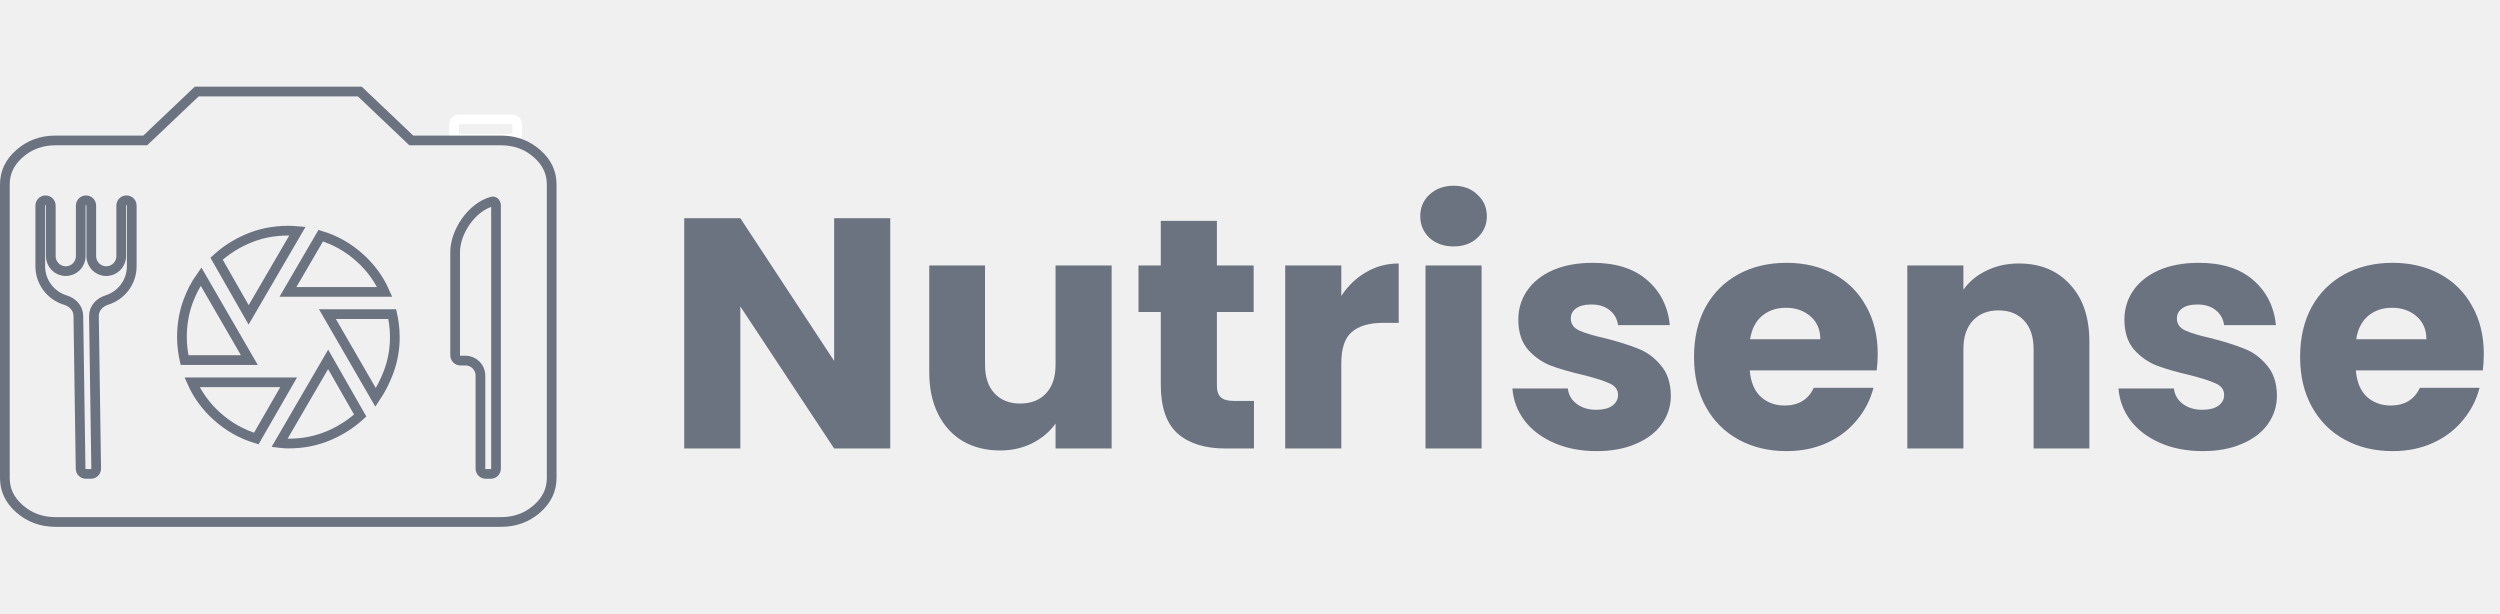
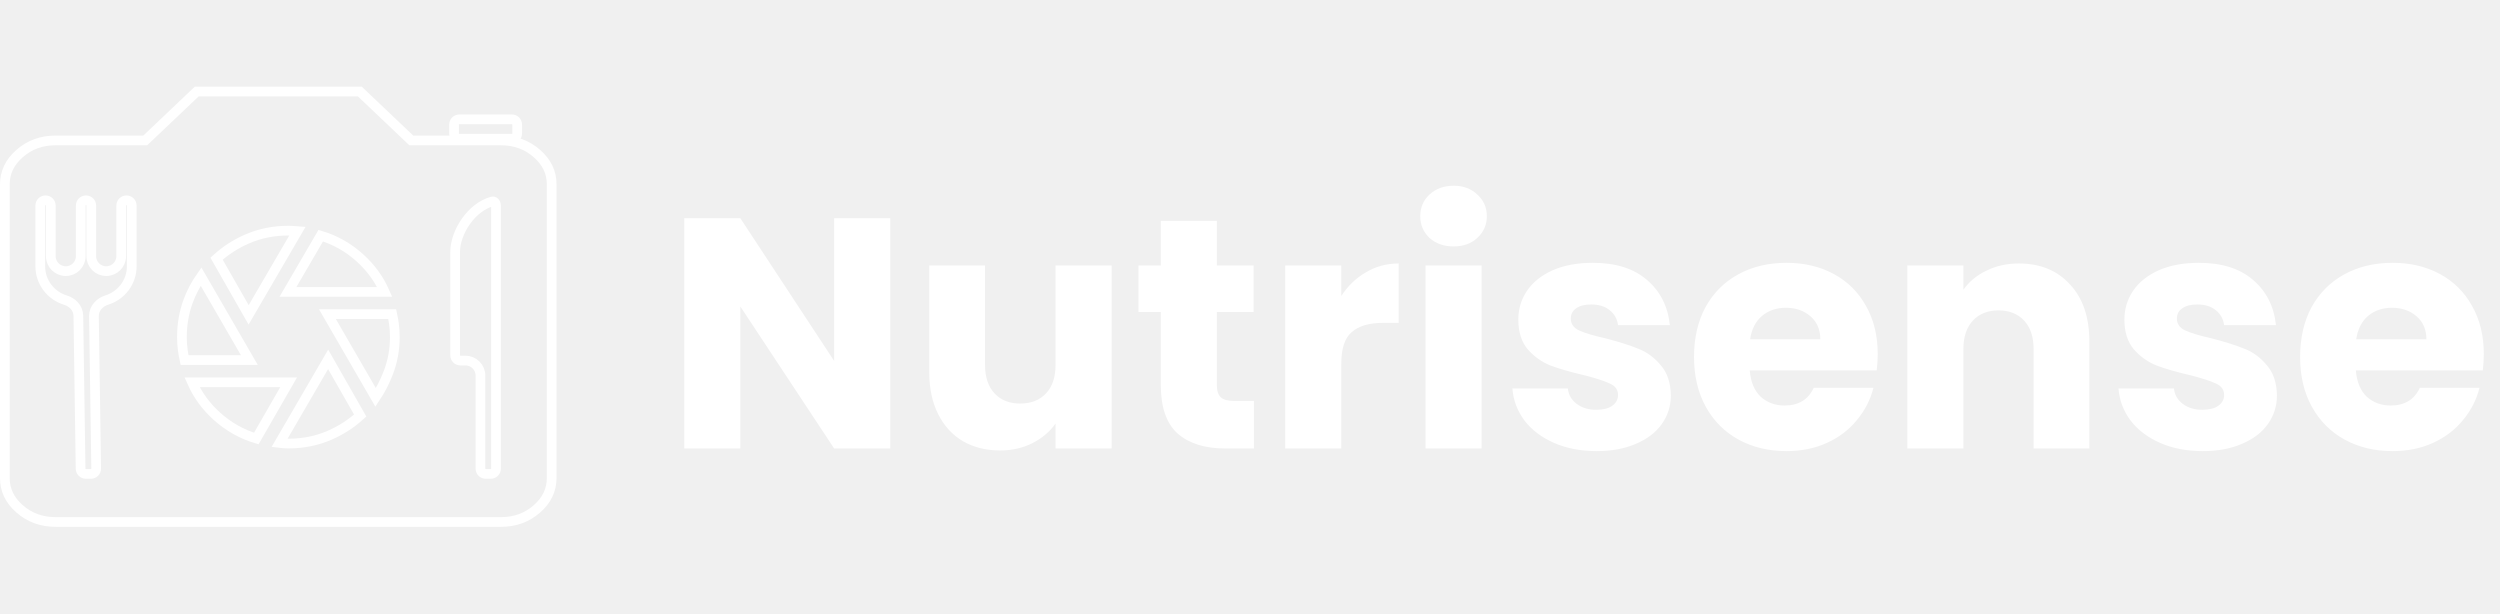
<svg xmlns="http://www.w3.org/2000/svg" width="326" height="80" viewBox="0 0 326 80" fill="none">
-   <rect x="59.208" y="15.56" width="8.232" height="2.533" rx="0.686" stroke="#ffffff" stroke-width="1.266" />
-   <path d="M0.633 62.322V62.322V24.056C0.633 22.5 1.254 21.167 2.552 20.026C3.852 18.884 5.408 18.31 7.257 18.312H7.257H18.687H18.94L19.123 18.138L25.653 11.934H46.919L53.449 18.138L53.632 18.312H53.885H65.315C67.166 18.312 68.724 18.887 70.024 20.029C71.322 21.17 71.941 22.502 71.939 24.055V24.056V62.322C71.939 63.877 71.319 65.211 70.021 66.352C68.72 67.494 67.164 68.068 65.316 68.066H65.315H7.257C5.406 68.066 3.848 67.491 2.548 66.348C1.25 65.208 0.631 63.876 0.633 62.322Z" stroke="#6B7280" stroke-width="1.266" />
-   <path d="M23.724 43.959V43.959C23.724 42.311 23.991 40.764 24.52 39.313C24.945 38.15 25.51 37.068 26.214 36.067L32.516 46.954H24.065C23.977 46.549 23.903 46.138 23.844 45.721C23.763 45.147 23.723 44.559 23.724 43.959ZM46.959 33.651C48.359 34.92 49.426 36.39 50.167 38.064H37.547L41.824 30.731C43.738 31.307 45.448 32.279 46.959 33.651ZM38.637 30.13C38.687 30.134 38.736 30.139 38.784 30.143L32.422 41.058L28.241 33.734C29.409 32.665 30.745 31.803 32.252 31.15C33.897 30.437 35.679 30.077 37.605 30.077C37.896 30.077 38.239 30.094 38.637 30.13ZM51.486 43.958V43.959C51.486 45.576 51.203 47.12 50.639 48.594C50.189 49.769 49.636 50.845 48.982 51.826L42.695 40.963H51.146C51.234 41.368 51.308 41.779 51.366 42.196C51.447 42.771 51.487 43.358 51.486 43.958ZM28.268 54.265C26.86 52.995 25.787 51.526 25.044 49.853H37.636L33.42 57.185C31.506 56.609 29.79 55.637 28.268 54.265ZM37.605 57.84C37.271 57.84 36.928 57.817 36.579 57.772C36.536 57.767 36.493 57.761 36.451 57.756L42.789 46.86L46.969 54.183C45.801 55.252 44.466 56.114 42.959 56.767C41.313 57.48 39.531 57.84 37.605 57.84Z" stroke="#6B7280" stroke-width="1.266" />
-   <path d="M11.902 26.805V33.403C11.902 34.481 12.776 35.355 13.855 35.355C14.933 35.355 15.807 34.481 15.807 33.403V26.805C15.807 26.426 16.115 26.119 16.494 26.119C16.873 26.119 17.18 26.426 17.18 26.805V34.722C17.18 36.798 15.807 38.547 13.914 39.13C13.06 39.394 12.235 40.16 12.25 41.228L12.542 61.102C12.548 61.485 12.239 61.798 11.856 61.798H11.197C10.821 61.798 10.516 61.497 10.51 61.122L10.217 41.173C10.202 40.128 9.388 39.392 8.548 39.14C6.639 38.566 5.251 36.809 5.251 34.722V26.805C5.251 26.426 5.559 26.119 5.938 26.119C6.317 26.119 6.624 26.426 6.624 26.805V33.403C6.624 34.481 7.498 35.355 8.577 35.355C9.655 35.355 10.529 34.481 10.529 33.403V26.805C10.529 26.426 10.837 26.119 11.216 26.119C11.595 26.119 11.902 26.426 11.902 26.805Z" stroke="#6B7280" stroke-width="1.266" />
-   <path d="M59.35 46.334V32.875C59.35 31.604 59.863 30.132 60.75 28.873C61.636 27.614 62.847 26.637 64.177 26.274C64.299 26.241 64.405 26.27 64.498 26.355C64.6 26.45 64.681 26.611 64.681 26.805V61.112C64.681 61.491 64.374 61.798 63.995 61.798H63.335C62.956 61.798 62.649 61.491 62.649 61.112V48.973C62.649 47.894 61.775 47.02 60.696 47.02H60.036C59.657 47.02 59.35 46.713 59.35 46.334Z" stroke="#6B7280" stroke-width="1.266" />
-   <path d="M116.087 58.483H108.773L96.539 39.962V58.483H89.224V28.455H96.539L108.773 47.062V28.455H116.087V58.483ZM144.958 34.615V58.483H137.644V55.232C136.902 56.287 135.89 57.143 134.607 57.799C133.352 58.426 131.955 58.74 130.415 58.74C128.59 58.74 126.979 58.341 125.581 57.542C124.184 56.715 123.1 55.532 122.33 53.992C121.56 52.452 121.175 50.641 121.175 48.559V34.615H128.447V47.575C128.447 49.172 128.861 50.413 129.688 51.297C130.515 52.181 131.627 52.623 133.024 52.623C134.45 52.623 135.576 52.181 136.403 51.297C137.23 50.413 137.644 49.172 137.644 47.575V34.615H144.958ZM163.516 52.281V58.483H159.794C157.142 58.483 155.075 57.842 153.592 56.558C152.109 55.246 151.367 53.122 151.367 50.185V40.689H148.459V34.615H151.367V28.797H158.682V34.615H163.473V40.689H158.682V50.27C158.682 50.983 158.853 51.496 159.195 51.81C159.537 52.124 160.108 52.281 160.906 52.281H163.516ZM174.905 38.593C175.76 37.281 176.829 36.254 178.113 35.513C179.396 34.743 180.822 34.358 182.39 34.358V42.1H180.38C178.555 42.1 177.186 42.499 176.273 43.298C175.361 44.068 174.905 45.437 174.905 47.404V58.483H167.59V34.615H174.905V38.593ZM189.565 32.134C188.282 32.134 187.227 31.763 186.4 31.021C185.601 30.252 185.202 29.31 185.202 28.198C185.202 27.058 185.601 26.116 186.4 25.375C187.227 24.605 188.282 24.22 189.565 24.22C190.82 24.22 191.846 24.605 192.645 25.375C193.472 26.116 193.885 27.058 193.885 28.198C193.885 29.31 193.472 30.252 192.645 31.021C191.846 31.763 190.82 32.134 189.565 32.134ZM193.201 34.615V58.483H185.886V34.615H193.201ZM208.212 58.825C206.13 58.825 204.276 58.469 202.651 57.756C201.025 57.043 199.742 56.074 198.801 54.847C197.86 53.593 197.333 52.195 197.218 50.655H204.448C204.533 51.482 204.918 52.152 205.602 52.666C206.287 53.179 207.128 53.436 208.126 53.436C209.039 53.436 209.737 53.265 210.222 52.922C210.735 52.552 210.992 52.081 210.992 51.511C210.992 50.826 210.636 50.327 209.923 50.014C209.21 49.672 208.055 49.301 206.458 48.901C204.747 48.502 203.321 48.089 202.18 47.661C201.04 47.205 200.056 46.506 199.229 45.565C198.402 44.596 197.988 43.298 197.988 41.672C197.988 40.304 198.359 39.063 199.101 37.951C199.871 36.81 200.983 35.912 202.437 35.256C203.92 34.6 205.674 34.272 207.698 34.272C210.693 34.272 213.045 35.014 214.756 36.497C216.496 37.98 217.494 39.947 217.751 42.4H210.992C210.878 41.573 210.507 40.917 209.88 40.432C209.281 39.947 208.483 39.705 207.485 39.705C206.629 39.705 205.973 39.876 205.517 40.218C205.061 40.532 204.832 40.974 204.832 41.544C204.832 42.229 205.189 42.742 205.902 43.084C206.643 43.426 207.784 43.769 209.324 44.111C211.092 44.567 212.532 45.023 213.644 45.48C214.756 45.907 215.726 46.62 216.553 47.618C217.408 48.588 217.85 49.9 217.879 51.554C217.879 52.951 217.48 54.206 216.681 55.318C215.911 56.401 214.785 57.257 213.302 57.884C211.848 58.512 210.151 58.825 208.212 58.825ZM244.854 46.164C244.854 46.848 244.811 47.561 244.725 48.303H228.171C228.285 49.785 228.756 50.926 229.583 51.725C230.438 52.495 231.479 52.88 232.706 52.88C234.531 52.88 235.8 52.11 236.513 50.57H244.298C243.898 52.138 243.171 53.55 242.116 54.804C241.09 56.059 239.792 57.043 238.224 57.756C236.655 58.469 234.901 58.825 232.962 58.825C230.624 58.825 228.542 58.326 226.717 57.328C224.892 56.33 223.466 54.904 222.44 53.051C221.413 51.197 220.9 49.03 220.9 46.549C220.9 44.068 221.399 41.901 222.397 40.047C223.423 38.193 224.849 36.768 226.674 35.77C228.499 34.771 230.595 34.272 232.962 34.272C235.272 34.272 237.325 34.757 239.122 35.727C240.918 36.696 242.316 38.079 243.314 39.876C244.34 41.672 244.854 43.769 244.854 46.164ZM237.368 44.239C237.368 42.984 236.94 41.986 236.085 41.245C235.229 40.503 234.16 40.133 232.877 40.133C231.65 40.133 230.61 40.489 229.754 41.202C228.927 41.915 228.414 42.927 228.214 44.239H237.368ZM263.256 34.358C266.051 34.358 268.275 35.27 269.929 37.096C271.612 38.892 272.453 41.373 272.453 44.538V58.483H265.181V45.522C265.181 43.925 264.768 42.685 263.941 41.801C263.114 40.917 262.001 40.475 260.604 40.475C259.207 40.475 258.095 40.917 257.268 41.801C256.441 42.685 256.027 43.925 256.027 45.522V58.483H248.713V34.615H256.027V37.78C256.769 36.725 257.767 35.898 259.021 35.299C260.276 34.672 261.688 34.358 263.256 34.358ZM287.246 58.825C285.164 58.825 283.31 58.469 281.685 57.756C280.059 57.043 278.776 56.074 277.835 54.847C276.894 53.593 276.367 52.195 276.252 50.655H283.481C283.567 51.482 283.952 52.152 284.636 52.666C285.321 53.179 286.162 53.436 287.16 53.436C288.073 53.436 288.771 53.265 289.256 52.922C289.769 52.552 290.026 52.081 290.026 51.511C290.026 50.826 289.67 50.327 288.957 50.014C288.244 49.672 287.089 49.301 285.492 48.901C283.781 48.502 282.355 48.089 281.214 47.661C280.074 47.205 279.09 46.506 278.263 45.565C277.436 44.596 277.022 43.298 277.022 41.672C277.022 40.304 277.393 39.063 278.135 37.951C278.905 36.81 280.017 35.912 281.471 35.256C282.954 34.6 284.708 34.272 286.732 34.272C289.727 34.272 292.079 35.014 293.79 36.497C295.53 37.98 296.528 39.947 296.785 42.4H290.026C289.912 41.573 289.541 40.917 288.914 40.432C288.315 39.947 287.517 39.705 286.519 39.705C285.663 39.705 285.007 39.876 284.551 40.218C284.095 40.532 283.866 40.974 283.866 41.544C283.866 42.229 284.223 42.742 284.936 43.084C285.677 43.426 286.818 43.769 288.358 44.111C290.126 44.567 291.566 45.023 292.678 45.48C293.79 45.907 294.76 46.62 295.587 47.618C296.442 48.588 296.884 49.9 296.913 51.554C296.913 52.951 296.514 54.206 295.715 55.318C294.945 56.401 293.819 57.257 292.336 57.884C290.882 58.512 289.185 58.825 287.246 58.825ZM323.888 46.164C323.888 46.848 323.845 47.561 323.759 48.303H307.205C307.319 49.785 307.79 50.926 308.617 51.725C309.472 52.495 310.513 52.88 311.74 52.88C313.565 52.88 314.834 52.11 315.547 50.57H323.332C322.932 52.138 322.205 53.55 321.15 54.804C320.124 56.059 318.826 57.043 317.258 57.756C315.689 58.469 313.935 58.825 311.996 58.825C309.658 58.825 307.576 58.326 305.751 57.328C303.926 56.33 302.5 54.904 301.473 53.051C300.447 51.197 299.934 49.03 299.934 46.549C299.934 44.068 300.433 41.901 301.431 40.047C302.457 38.193 303.883 36.768 305.708 35.77C307.533 34.771 309.629 34.272 311.996 34.272C314.306 34.272 316.359 34.757 318.156 35.727C319.952 36.696 321.35 38.079 322.348 39.876C323.374 41.672 323.888 43.769 323.888 46.164ZM316.402 44.239C316.402 42.984 315.974 41.986 315.119 41.245C314.263 40.503 313.194 40.133 311.911 40.133C310.684 40.133 309.644 40.489 308.788 41.202C307.961 41.915 307.448 42.927 307.248 44.239H316.402Z" fill="#6B7280" />
+   <rect x="59.208" y="15.56" width="8.232" height="2.533" rx="0.686" stroke="white" stroke-width="1.266" />
+   <path d="M0.633 62.322V62.322V24.056C0.633 22.5 1.254 21.167 2.552 20.026C3.852 18.884 5.408 18.31 7.257 18.312H7.257H18.687H18.94L19.123 18.138L25.653 11.934H46.919L53.449 18.138L53.632 18.312H53.885H65.315C67.166 18.312 68.724 18.887 70.024 20.029C71.322 21.17 71.941 22.502 71.939 24.055V24.056V62.322C71.939 63.877 71.319 65.211 70.021 66.352C68.72 67.494 67.164 68.068 65.316 68.066H65.315H7.257C5.406 68.066 3.848 67.491 2.548 66.348C1.25 65.208 0.631 63.876 0.633 62.322Z" stroke="white" stroke-width="1.266" />
+   <path d="M23.724 43.959V43.959C23.724 42.311 23.991 40.764 24.52 39.313C24.945 38.15 25.51 37.068 26.214 36.067L32.516 46.954H24.065C23.977 46.549 23.903 46.138 23.844 45.721C23.763 45.147 23.723 44.559 23.724 43.959ZM46.959 33.651C48.359 34.92 49.426 36.39 50.167 38.064H37.547L41.824 30.731C43.738 31.307 45.448 32.279 46.959 33.651ZM38.637 30.13C38.687 30.134 38.736 30.139 38.784 30.143L32.422 41.058L28.241 33.734C29.409 32.665 30.745 31.803 32.252 31.15C33.897 30.437 35.679 30.077 37.605 30.077C37.896 30.077 38.239 30.094 38.637 30.13ZM51.486 43.958V43.959C51.486 45.576 51.203 47.12 50.639 48.594C50.189 49.769 49.636 50.845 48.982 51.826L42.695 40.963H51.146C51.234 41.368 51.308 41.779 51.366 42.196C51.447 42.771 51.487 43.358 51.486 43.958ZM28.268 54.265C26.86 52.995 25.787 51.526 25.044 49.853H37.636L33.42 57.185C31.506 56.609 29.79 55.637 28.268 54.265ZM37.605 57.84C37.271 57.84 36.928 57.817 36.579 57.772C36.536 57.767 36.493 57.761 36.451 57.756L42.789 46.86L46.969 54.183C45.801 55.252 44.466 56.114 42.959 56.767C41.313 57.48 39.531 57.84 37.605 57.84Z" stroke="white" stroke-width="1.266" />
+   <path d="M11.902 26.805V33.403C11.902 34.481 12.776 35.355 13.855 35.355C14.933 35.355 15.807 34.481 15.807 33.403V26.805C15.807 26.426 16.115 26.119 16.494 26.119C16.873 26.119 17.18 26.426 17.18 26.805V34.722C17.18 36.798 15.807 38.547 13.914 39.13C13.06 39.394 12.235 40.16 12.25 41.228L12.542 61.102C12.548 61.485 12.239 61.798 11.856 61.798H11.197C10.821 61.798 10.516 61.497 10.51 61.122L10.217 41.173C10.202 40.128 9.388 39.392 8.548 39.14C6.639 38.566 5.251 36.809 5.251 34.722V26.805C5.251 26.426 5.559 26.119 5.938 26.119C6.317 26.119 6.624 26.426 6.624 26.805V33.403C6.624 34.481 7.498 35.355 8.577 35.355C9.655 35.355 10.529 34.481 10.529 33.403V26.805C10.529 26.426 10.837 26.119 11.216 26.119C11.595 26.119 11.902 26.426 11.902 26.805Z" stroke="white" stroke-width="1.266" />
+   <path d="M59.35 46.334V32.875C59.35 31.604 59.863 30.132 60.75 28.873C61.636 27.614 62.847 26.637 64.177 26.274C64.299 26.241 64.405 26.27 64.498 26.355C64.6 26.45 64.681 26.611 64.681 26.805V61.112C64.681 61.491 64.374 61.798 63.995 61.798H63.335C62.956 61.798 62.649 61.491 62.649 61.112V48.973C62.649 47.894 61.775 47.02 60.696 47.02H60.036C59.657 47.02 59.35 46.713 59.35 46.334Z" stroke="white" stroke-width="1.266" />
+   <path d="M116.087 58.483H108.773L96.539 39.962V58.483H89.224V28.455H96.539L108.773 47.062V28.455H116.087V58.483ZM144.958 34.615V58.483H137.644V55.232C136.902 56.287 135.89 57.143 134.607 57.799C133.352 58.426 131.955 58.74 130.415 58.74C128.59 58.74 126.979 58.341 125.581 57.542C124.184 56.715 123.1 55.532 122.33 53.992C121.56 52.452 121.175 50.641 121.175 48.559V34.615H128.447V47.575C128.447 49.172 128.861 50.413 129.688 51.297C130.515 52.181 131.627 52.623 133.024 52.623C134.45 52.623 135.576 52.181 136.403 51.297C137.23 50.413 137.644 49.172 137.644 47.575V34.615H144.958ZM163.516 52.281V58.483H159.794C157.142 58.483 155.075 57.842 153.592 56.558C152.109 55.246 151.367 53.122 151.367 50.185V40.689H148.459V34.615H151.367V28.797H158.682V34.615H163.473V40.689H158.682V50.27C158.682 50.983 158.853 51.496 159.195 51.81C159.537 52.124 160.108 52.281 160.906 52.281H163.516ZM174.905 38.593C175.76 37.281 176.829 36.254 178.113 35.513C179.396 34.743 180.822 34.358 182.39 34.358V42.1H180.38C178.555 42.1 177.186 42.499 176.273 43.298C175.361 44.068 174.905 45.437 174.905 47.404V58.483H167.59V34.615H174.905V38.593ZM189.565 32.134C188.282 32.134 187.227 31.763 186.4 31.021C185.601 30.252 185.202 29.31 185.202 28.198C185.202 27.058 185.601 26.116 186.4 25.375C187.227 24.605 188.282 24.22 189.565 24.22C190.82 24.22 191.846 24.605 192.645 25.375C193.472 26.116 193.885 27.058 193.885 28.198C193.885 29.31 193.472 30.252 192.645 31.021C191.846 31.763 190.82 32.134 189.565 32.134ZM193.201 34.615V58.483H185.886V34.615H193.201ZM208.212 58.825C206.13 58.825 204.276 58.469 202.651 57.756C201.025 57.043 199.742 56.074 198.801 54.847C197.86 53.593 197.333 52.195 197.218 50.655H204.448C204.533 51.482 204.918 52.152 205.602 52.666C206.287 53.179 207.128 53.436 208.126 53.436C209.039 53.436 209.737 53.265 210.222 52.922C210.735 52.552 210.992 52.081 210.992 51.511C210.992 50.826 210.636 50.327 209.923 50.014C209.21 49.672 208.055 49.301 206.458 48.901C204.747 48.502 203.321 48.089 202.18 47.661C201.04 47.205 200.056 46.506 199.229 45.565C198.402 44.596 197.988 43.298 197.988 41.672C197.988 40.304 198.359 39.063 199.101 37.951C199.871 36.81 200.983 35.912 202.437 35.256C203.92 34.6 205.674 34.272 207.698 34.272C210.693 34.272 213.045 35.014 214.756 36.497C216.496 37.98 217.494 39.947 217.751 42.4H210.992C210.878 41.573 210.507 40.917 209.88 40.432C209.281 39.947 208.483 39.705 207.485 39.705C206.629 39.705 205.973 39.876 205.517 40.218C205.061 40.532 204.832 40.974 204.832 41.544C204.832 42.229 205.189 42.742 205.902 43.084C206.643 43.426 207.784 43.769 209.324 44.111C211.092 44.567 212.532 45.023 213.644 45.48C214.756 45.907 215.726 46.62 216.553 47.618C217.408 48.588 217.85 49.9 217.879 51.554C217.879 52.951 217.48 54.206 216.681 55.318C215.911 56.401 214.785 57.257 213.302 57.884C211.848 58.512 210.151 58.825 208.212 58.825ZM244.854 46.164C244.854 46.848 244.811 47.561 244.725 48.303H228.171C228.285 49.785 228.756 50.926 229.583 51.725C230.438 52.495 231.479 52.88 232.706 52.88C234.531 52.88 235.8 52.11 236.513 50.57H244.298C243.898 52.138 243.171 53.55 242.116 54.804C241.09 56.059 239.792 57.043 238.224 57.756C236.655 58.469 234.901 58.825 232.962 58.825C230.624 58.825 228.542 58.326 226.717 57.328C224.892 56.33 223.466 54.904 222.44 53.051C221.413 51.197 220.9 49.03 220.9 46.549C220.9 44.068 221.399 41.901 222.397 40.047C223.423 38.193 224.849 36.768 226.674 35.77C228.499 34.771 230.595 34.272 232.962 34.272C235.272 34.272 237.325 34.757 239.122 35.727C240.918 36.696 242.316 38.079 243.314 39.876C244.34 41.672 244.854 43.769 244.854 46.164ZM237.368 44.239C237.368 42.984 236.94 41.986 236.085 41.245C235.229 40.503 234.16 40.133 232.877 40.133C231.65 40.133 230.61 40.489 229.754 41.202C228.927 41.915 228.414 42.927 228.214 44.239H237.368ZM263.256 34.358C266.051 34.358 268.275 35.27 269.929 37.096C271.612 38.892 272.453 41.373 272.453 44.538V58.483H265.181V45.522C265.181 43.925 264.768 42.685 263.941 41.801C263.114 40.917 262.001 40.475 260.604 40.475C259.207 40.475 258.095 40.917 257.268 41.801C256.441 42.685 256.027 43.925 256.027 45.522V58.483H248.713V34.615H256.027V37.78C256.769 36.725 257.767 35.898 259.021 35.299C260.276 34.672 261.688 34.358 263.256 34.358ZM287.246 58.825C285.164 58.825 283.31 58.469 281.685 57.756C280.059 57.043 278.776 56.074 277.835 54.847C276.894 53.593 276.367 52.195 276.252 50.655H283.481C283.567 51.482 283.952 52.152 284.636 52.666C285.321 53.179 286.162 53.436 287.16 53.436C288.073 53.436 288.771 53.265 289.256 52.922C289.769 52.552 290.026 52.081 290.026 51.511C290.026 50.826 289.67 50.327 288.957 50.014C288.244 49.672 287.089 49.301 285.492 48.901C283.781 48.502 282.355 48.089 281.214 47.661C280.074 47.205 279.09 46.506 278.263 45.565C277.436 44.596 277.022 43.298 277.022 41.672C277.022 40.304 277.393 39.063 278.135 37.951C278.905 36.81 280.017 35.912 281.471 35.256C282.954 34.6 284.708 34.272 286.732 34.272C289.727 34.272 292.079 35.014 293.79 36.497C295.53 37.98 296.528 39.947 296.785 42.4H290.026C289.912 41.573 289.541 40.917 288.914 40.432C288.315 39.947 287.517 39.705 286.519 39.705C285.663 39.705 285.007 39.876 284.551 40.218C284.095 40.532 283.866 40.974 283.866 41.544C283.866 42.229 284.223 42.742 284.936 43.084C285.677 43.426 286.818 43.769 288.358 44.111C290.126 44.567 291.566 45.023 292.678 45.48C293.79 45.907 294.76 46.62 295.587 47.618C296.442 48.588 296.884 49.9 296.913 51.554C296.913 52.951 296.514 54.206 295.715 55.318C294.945 56.401 293.819 57.257 292.336 57.884C290.882 58.512 289.185 58.825 287.246 58.825ZM323.888 46.164C323.888 46.848 323.845 47.561 323.759 48.303H307.205C307.319 49.785 307.79 50.926 308.617 51.725C309.472 52.495 310.513 52.88 311.74 52.88C313.565 52.88 314.834 52.11 315.547 50.57H323.332C322.932 52.138 322.205 53.55 321.15 54.804C320.124 56.059 318.826 57.043 317.258 57.756C315.689 58.469 313.935 58.825 311.996 58.825C309.658 58.825 307.576 58.326 305.751 57.328C303.926 56.33 302.5 54.904 301.473 53.051C300.447 51.197 299.934 49.03 299.934 46.549C299.934 44.068 300.433 41.901 301.431 40.047C302.457 38.193 303.883 36.768 305.708 35.77C307.533 34.771 309.629 34.272 311.996 34.272C314.306 34.272 316.359 34.757 318.156 35.727C319.952 36.696 321.35 38.079 322.348 39.876C323.374 41.672 323.888 43.769 323.888 46.164ZM316.402 44.239C316.402 42.984 315.974 41.986 315.119 41.245C314.263 40.503 313.194 40.133 311.911 40.133C310.684 40.133 309.644 40.489 308.788 41.202C307.961 41.915 307.448 42.927 307.248 44.239H316.402Z" fill="white" />
</svg>
